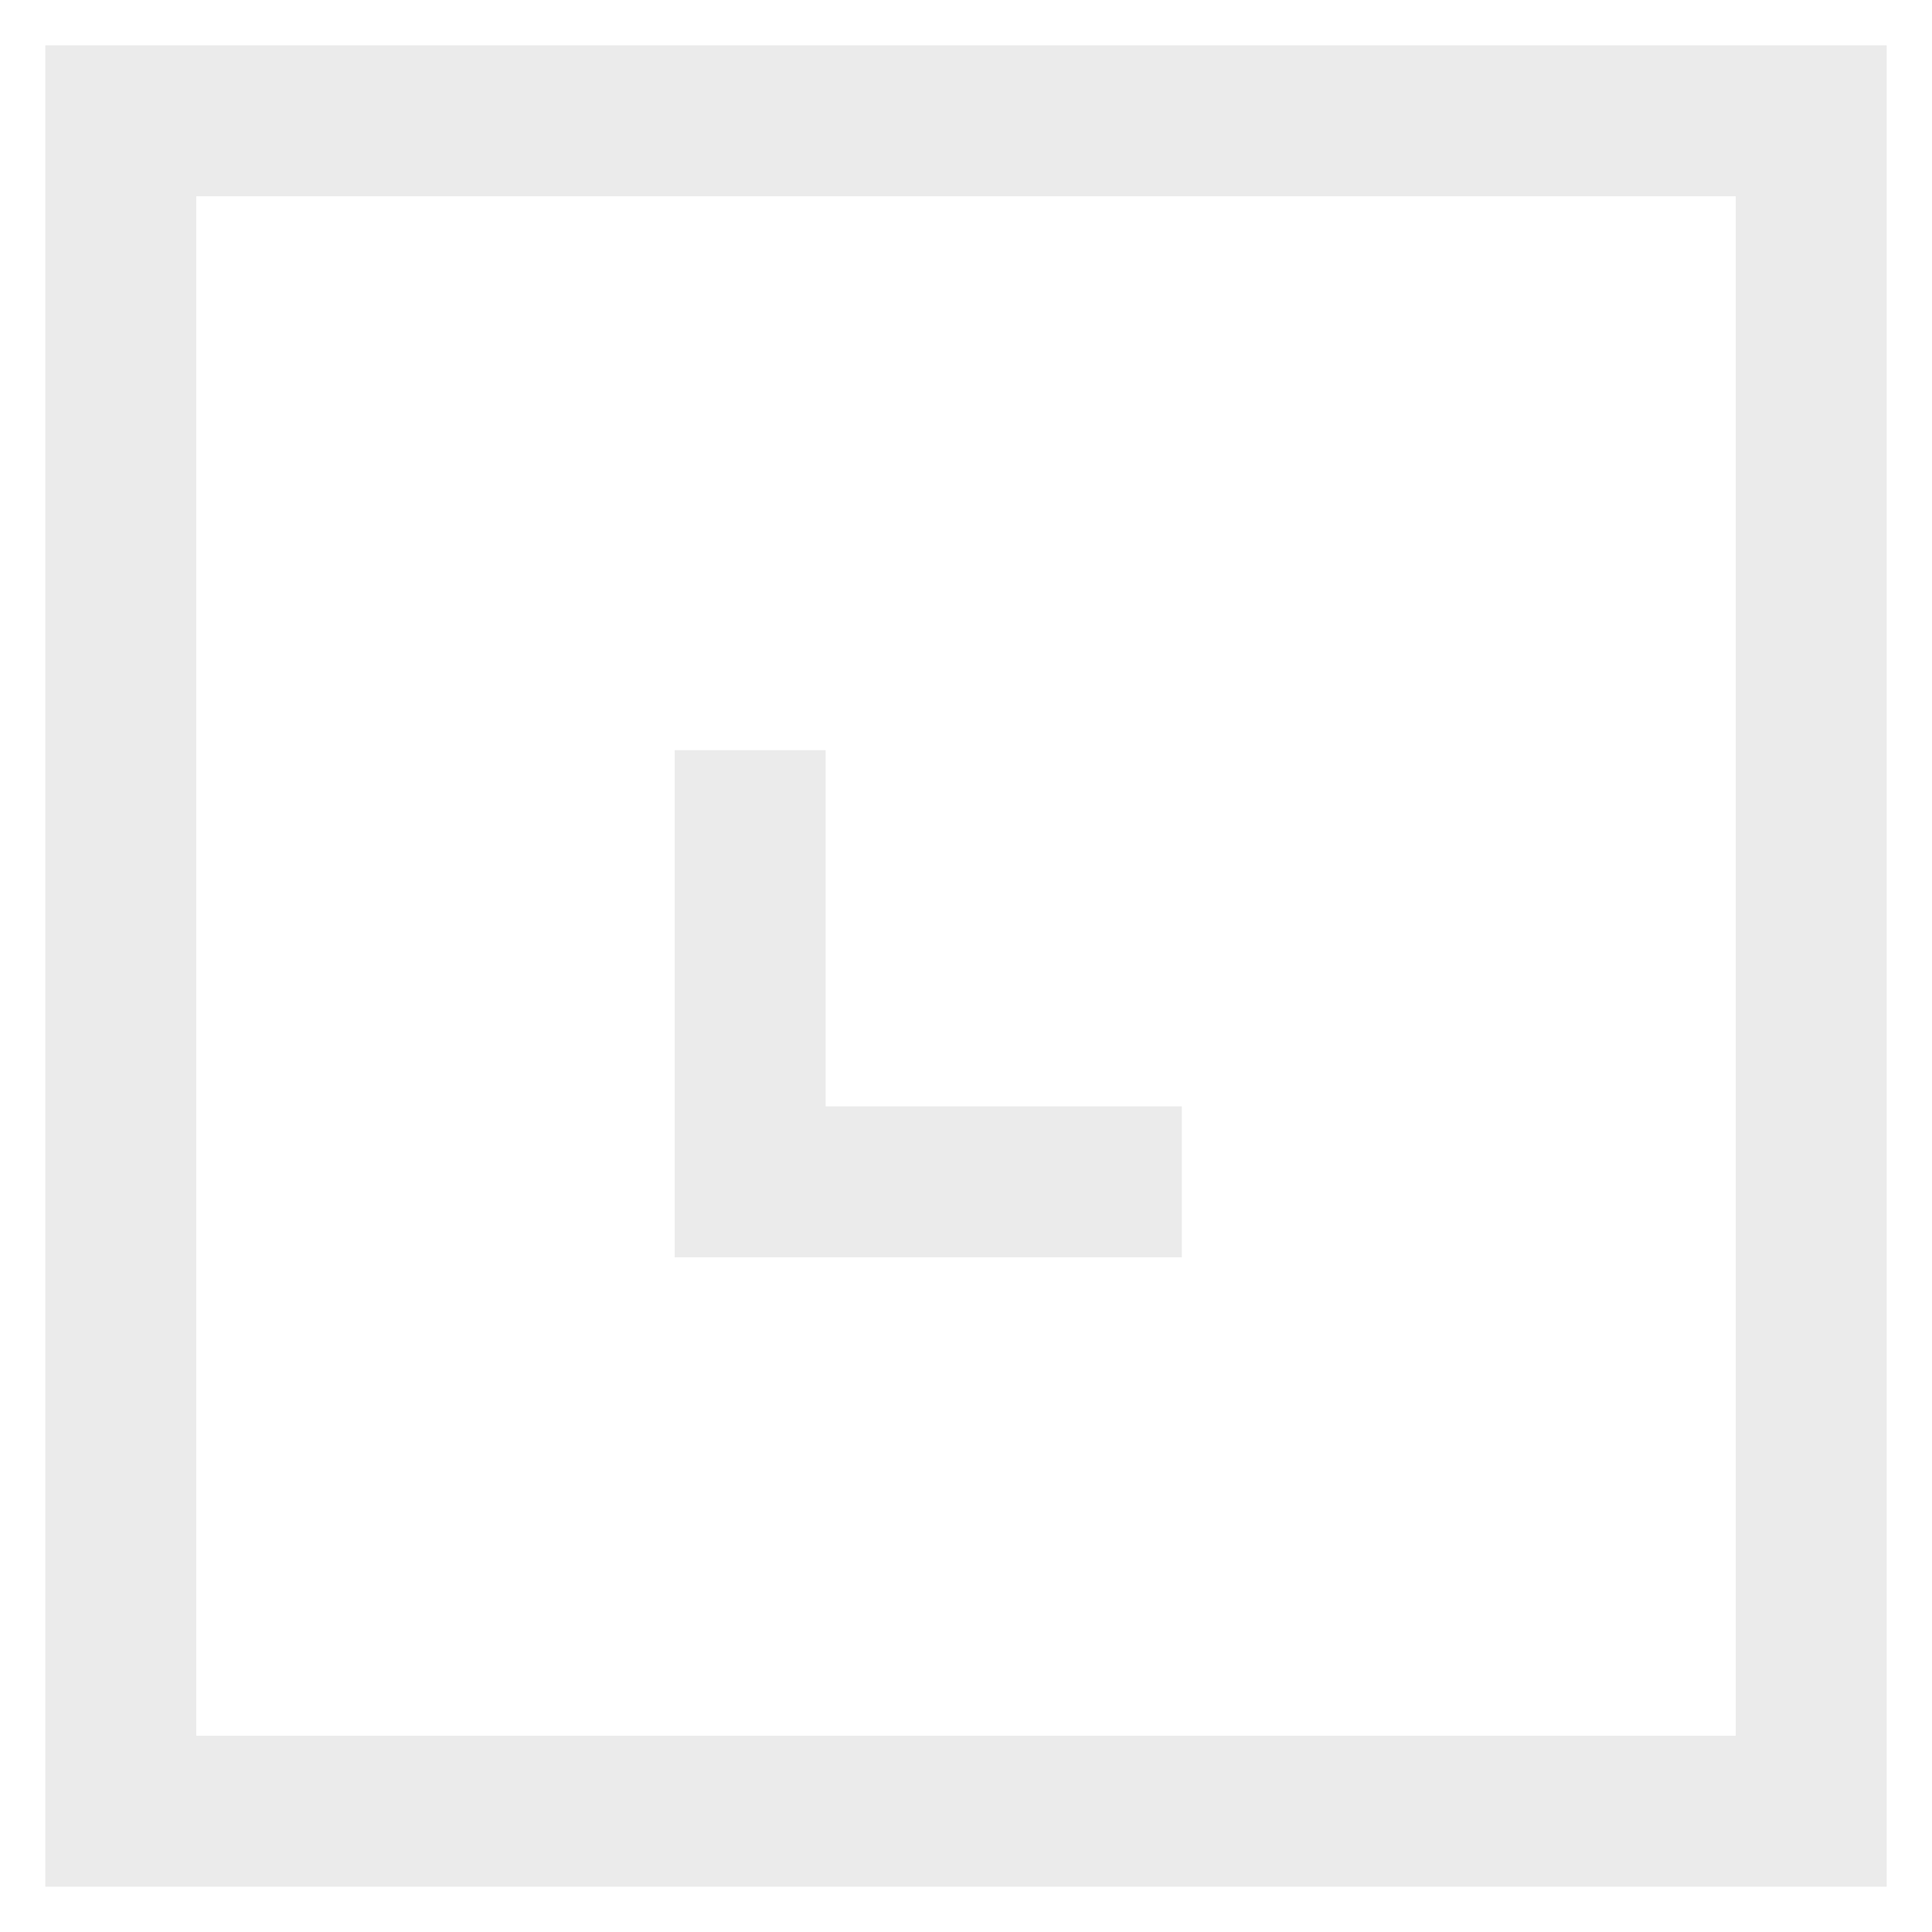
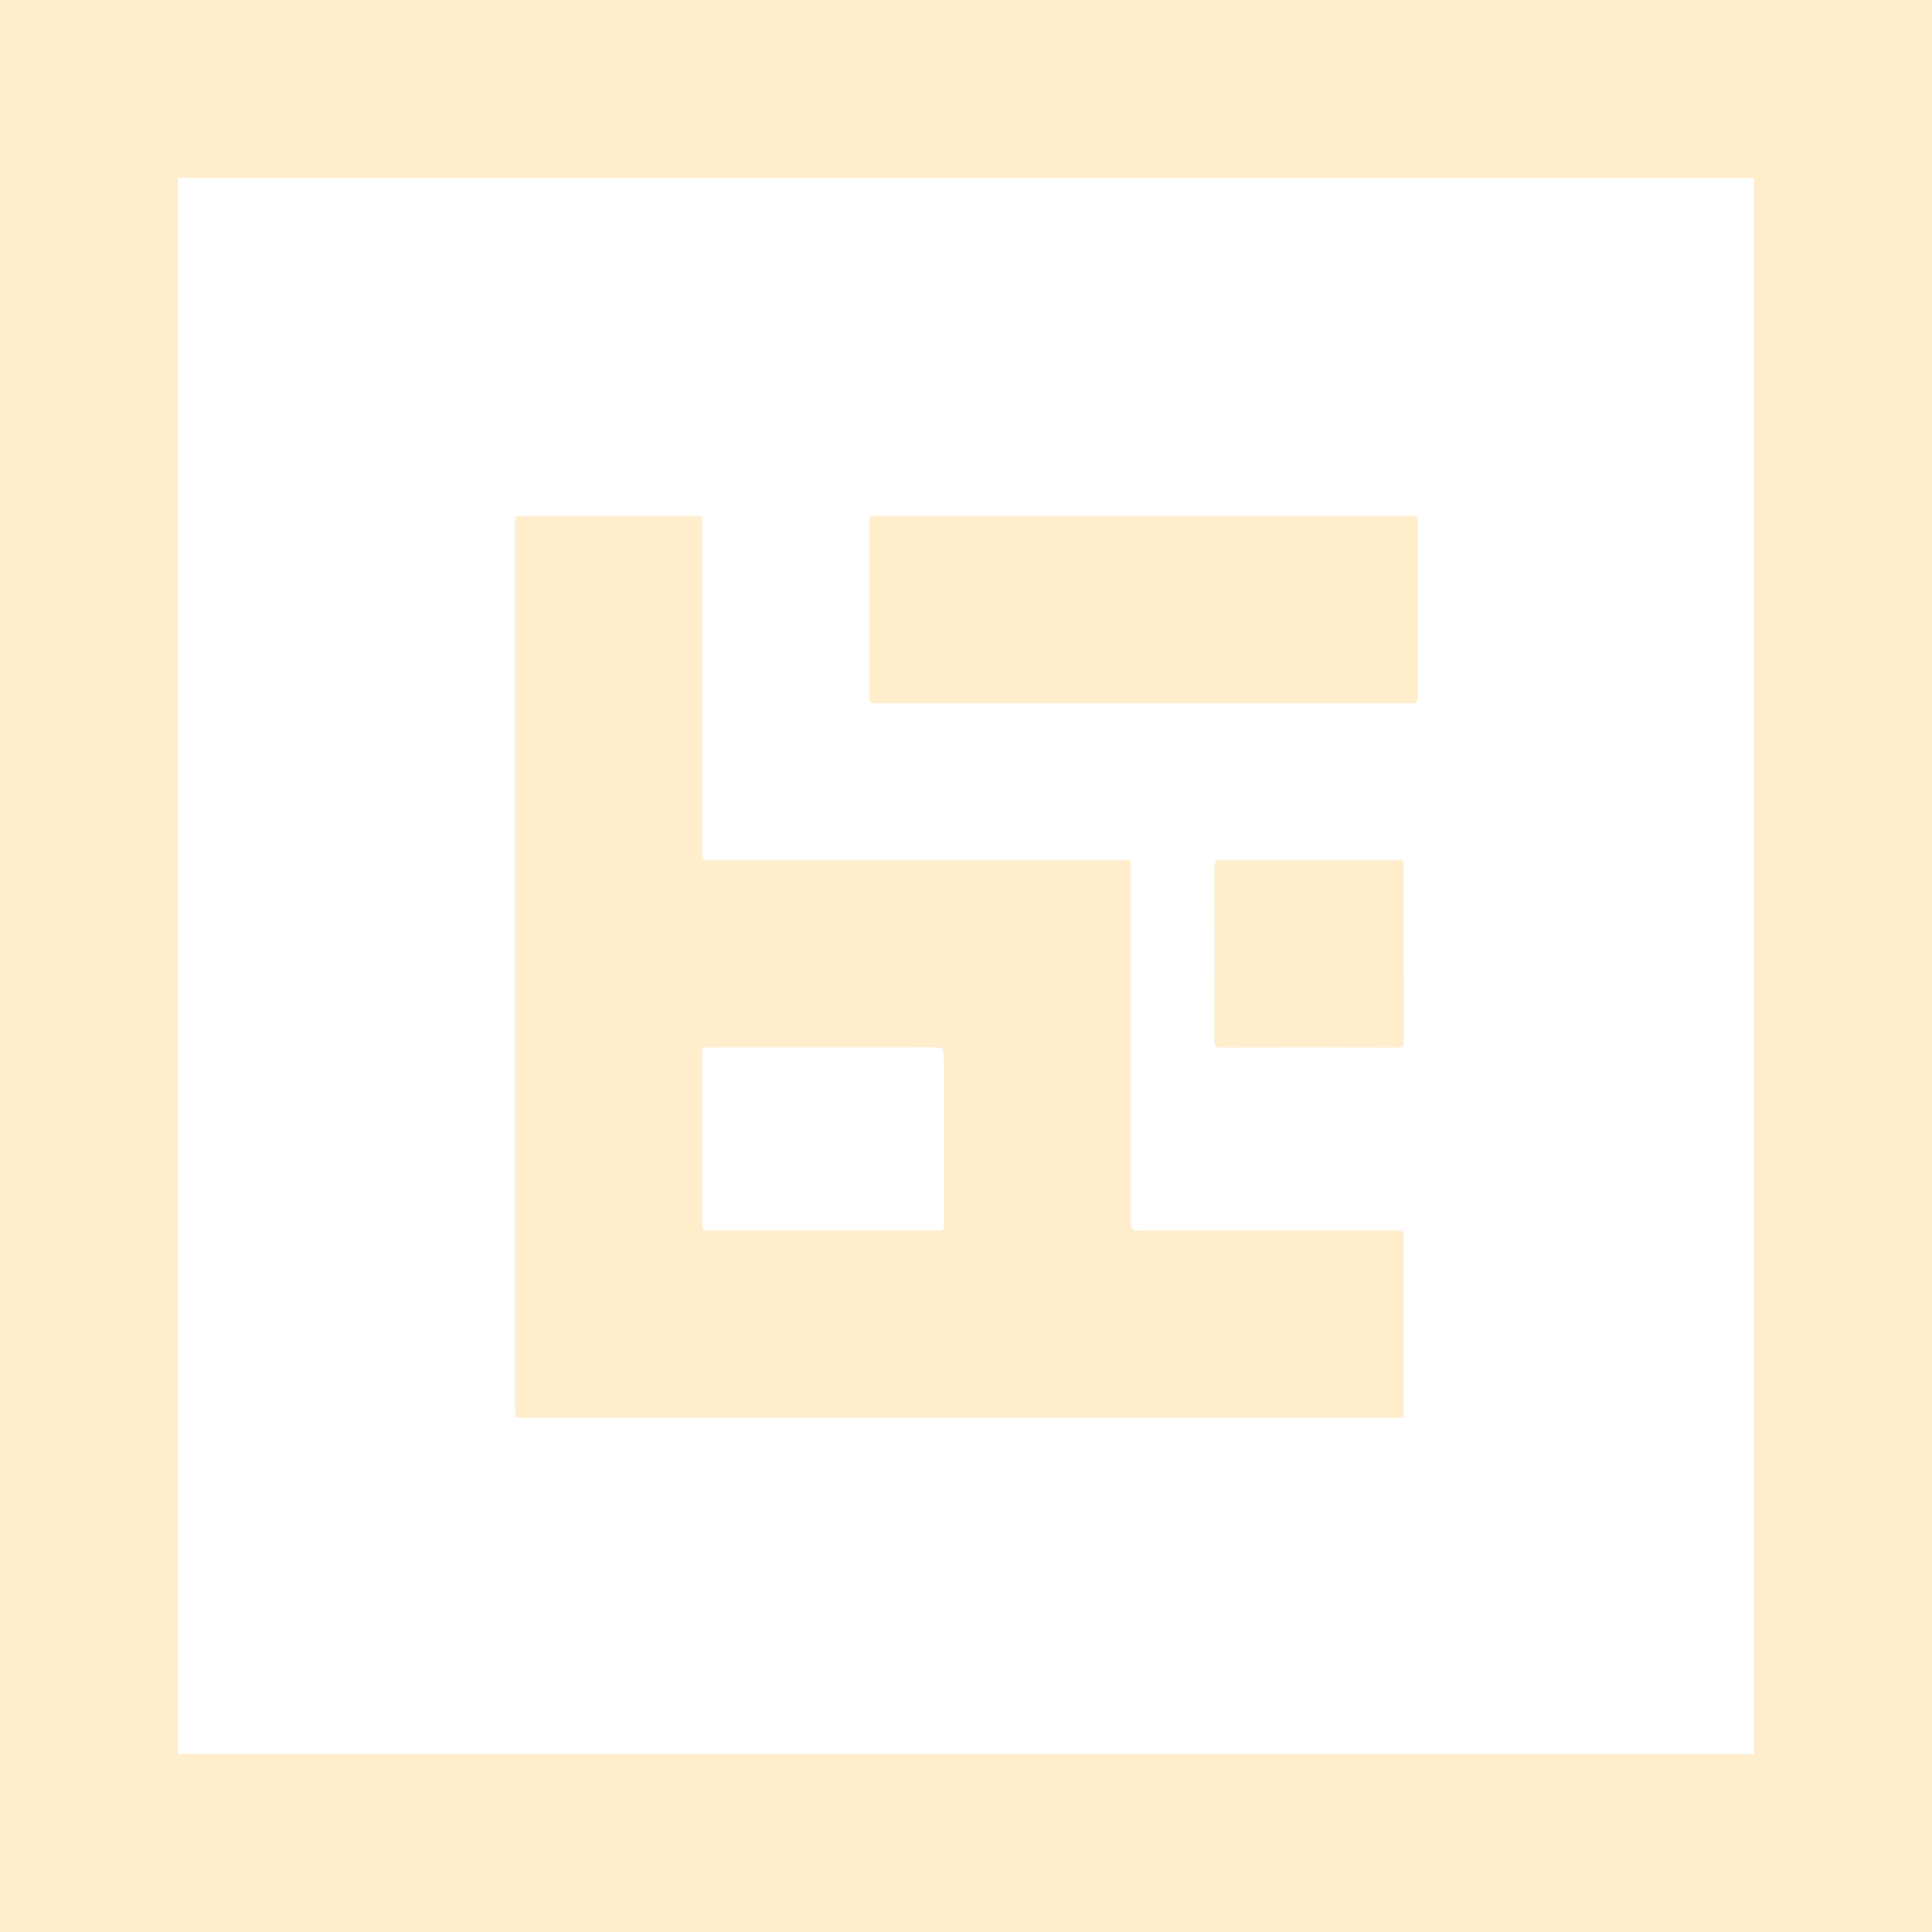
- <svg xmlns="http://www.w3.org/2000/svg" version="1.1" id="Слой_2_1_" x="0px" y="0px" viewBox="0 0 128 128" style="enable-background:new 0 0 128 128;" xml:space="preserve">
-   <style type="text/css">
- 	.st0{fill:none;stroke:#EBEBEB;stroke-width:10;stroke-linecap:round;stroke-miterlimit:10;}
- 	.st1{fill:none;stroke:#EBEBEB;stroke-width:10;stroke-miterlimit:10;}
- </style>
-   <rect x="8" y="8" class="st0" width="112" height="112" />
-   <polyline class="st1" points="49.7,49.7 49.7,78.3 78.3,78.3 " />
+ <svg xmlns="http://www.w3.org/2000/svg" version="1.1" id="Layer_1" x="0px" y="0px" width="100%" viewBox="0 0 1920 1920" enable-background="new 0 0 1920 1920" xml:space="preserve">
+   <defs id="defs5" />
+   <path fill="#42463E" opacity="1" stroke="none" d=" M1099,1409   C906.026,1409 713.552,1409.006 521.078,1408.984   C510.972,1408.983 512.016,1410.027 512.016,1399.833   C511.996,1107.206 511.997,814.579 512.014,521.951   C512.014,512.115 511.044,513.019 520.794,513.014   C576.786,512.985 632.779,512.982 688.771,513.016   C699.017,513.023 697.982,511.977 697.984,522.016   C698.01,629.335 698,736.654 698,843.973   C698,845.806 698.193,847.662 697.969,849.467   C697.408,853.987 699.478,855.098 703.718,855.072   C729.047,854.918 754.378,855 779.708,855   C891.193,855 1002.677,855 1114.162,855.001   C1116.162,855.001 1118.165,855.096 1120.161,855.014   C1122.937,854.9 1124.1,856.186 1123.988,858.909   C1123.906,860.905 1123.999,862.908 1123.999,864.907   C1124,981.058 1124,1097.209 1124.002,1213.36   C1124.002,1215.36 1123.579,1217.51 1124.185,1219.311   C1124.668,1220.747 1126.225,1222.326 1127.655,1222.812   C1129.452,1223.423 1131.606,1222.998 1133.605,1222.998   C1218.094,1223 1302.582,1222.999 1387.071,1223.002   C1394.985,1223.002 1394.997,1223.013 1394.998,1230.816   C1395.001,1287.475 1395.001,1344.134 1394.998,1400.793   C1394.998,1408.988 1394.99,1408.998 1386.961,1408.998   C1291.141,1409.001 1195.32,1409 1099,1409  M880.5,1223   C897.493,1222.999 914.487,1223.01 931.48,1222.992   C937.961,1222.985 937.992,1222.954 937.993,1216.277   C938.002,1161.798 938.004,1107.319 937.976,1052.841   C937.975,1050.862 937.507,1048.884 937.495,1046.904   C937.463,1041.946 934.922,1040.892 930.264,1040.901   C855.127,1041.043 779.989,1040.999 704.852,1041.006   C698.033,1041.006 698.007,1041.034 698.006,1047.891   C697.998,1103.869 697.999,1159.847 698.005,1215.825   C698.005,1222.971 698.026,1222.994 705.068,1222.995   C763.212,1223.002 821.356,1223 880.5,1223  z" id="path2" style="fill:#ffedcc;fill-opacity:1" />
+   <path fill="#42463E" opacity="1" stroke="none" d=" M864,557   C864.001,544.171 863.987,531.842 864.008,519.512   C864.019,513.038 864.046,513.038 870.731,513.002   C871.397,512.998 872.064,513 872.73,513   C1048.504,513 1224.279,512.995 1400.053,513.014   C1409.885,513.015 1408.981,512.045 1408.986,521.795   C1409.015,578.109 1409.001,634.424 1408.999,690.738   C1408.998,698.987 1408.99,698.998 1401.02,698.998   C1224.579,699 1048.138,699 871.698,698.998   C864.019,698.997 864.004,698.984 864.003,691.455   C863.998,646.803 864,602.152 864,557  z" id="path3" style="fill:#ffedcc;fill-opacity:1" />
+   <path fill="#42463E" opacity="1" stroke="none" d=" M1252,855   C1297.803,855.001 1343.107,854.996 1388.41,855.007   C1394.959,855.009 1394.992,855.044 1394.993,861.65   C1395.002,919.278 1394.946,976.907 1395.092,1034.535   C1395.104,1039.424 1393.918,1041.124 1388.724,1041.109   C1330.263,1040.932 1271.802,1040.937 1213.34,1041.104   C1208.251,1041.118 1206.888,1039.594 1206.902,1034.6   C1207.06,976.805 1207.05,919.01 1206.914,861.215   C1206.903,856.532 1208.091,854.781 1213.028,854.9   C1225.845,855.208 1238.675,855.001 1252,855  z" id="path4" style="fill:#ffedcc;fill-opacity:1" />
+   <path style="color:#000000;fill:none;stroke:#ffedcc;stroke-width:176.765;stroke-linecap:round;stroke-linejoin:miter;stroke-dasharray:none;stroke-opacity:1;paint-order:markers fill stroke" d="M 88.383,88.383 H 1831.617 V 1831.617 H 88.383 Z" id="rect5" />
</svg>
